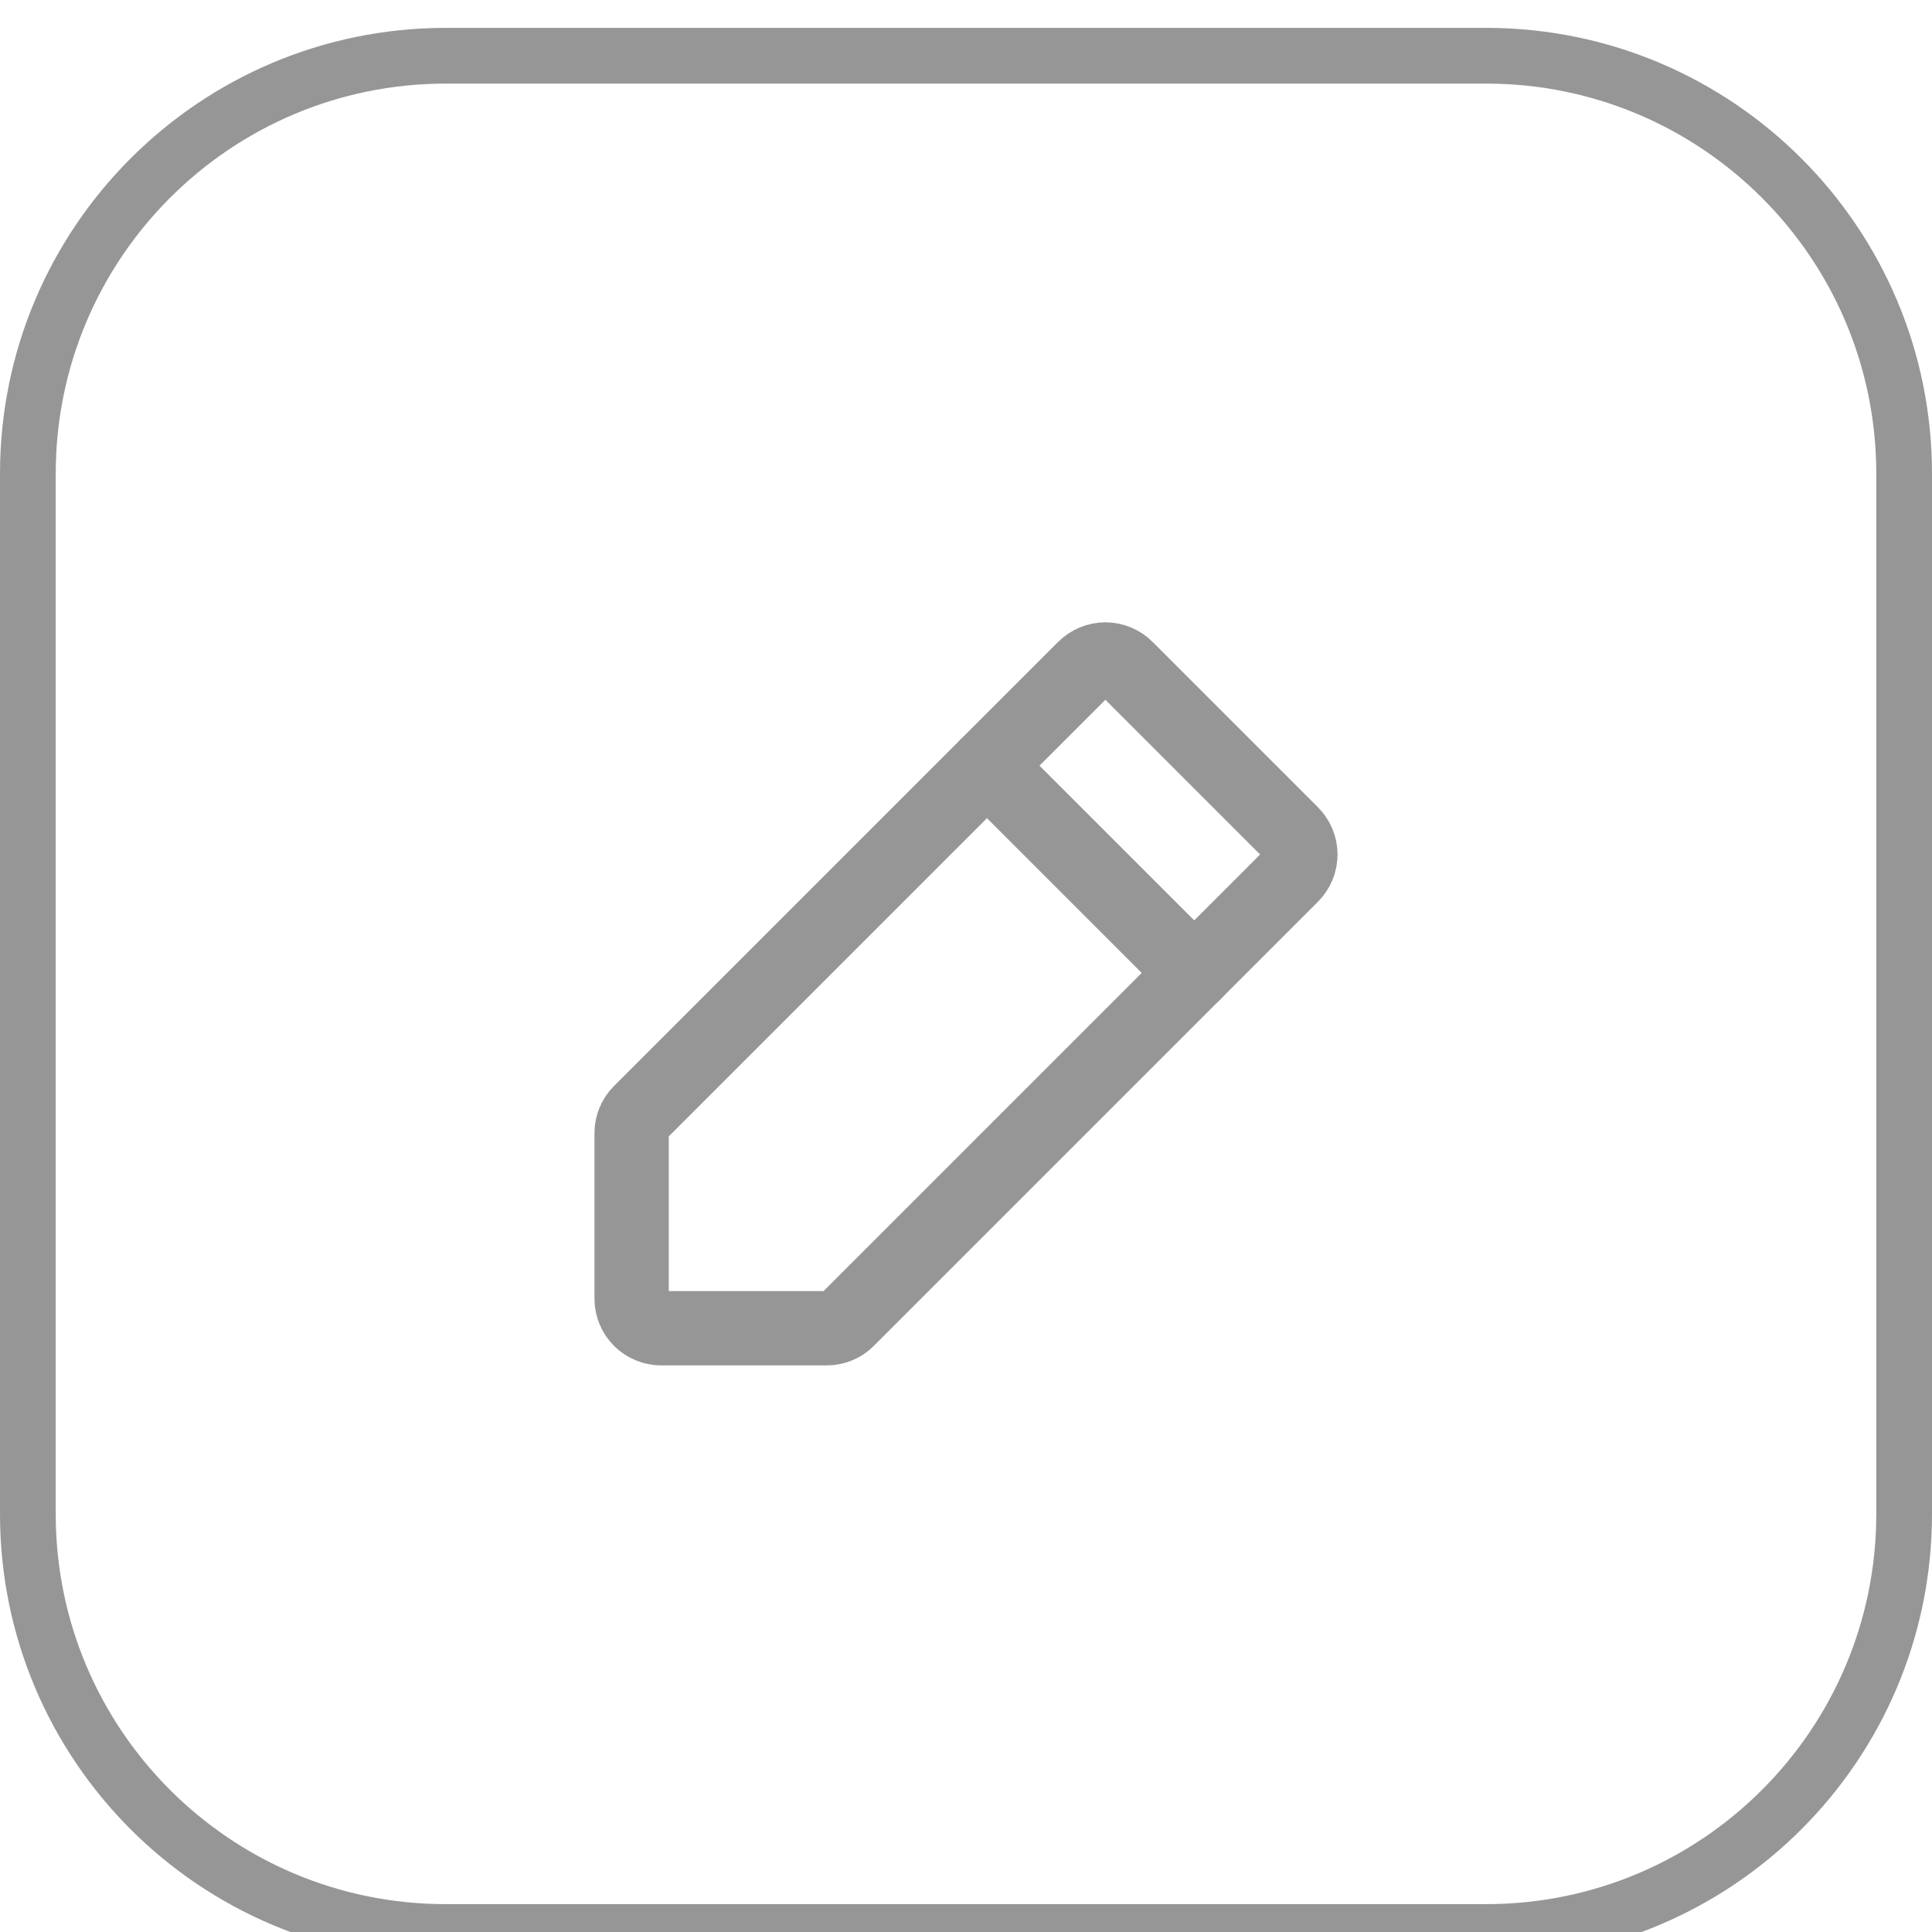
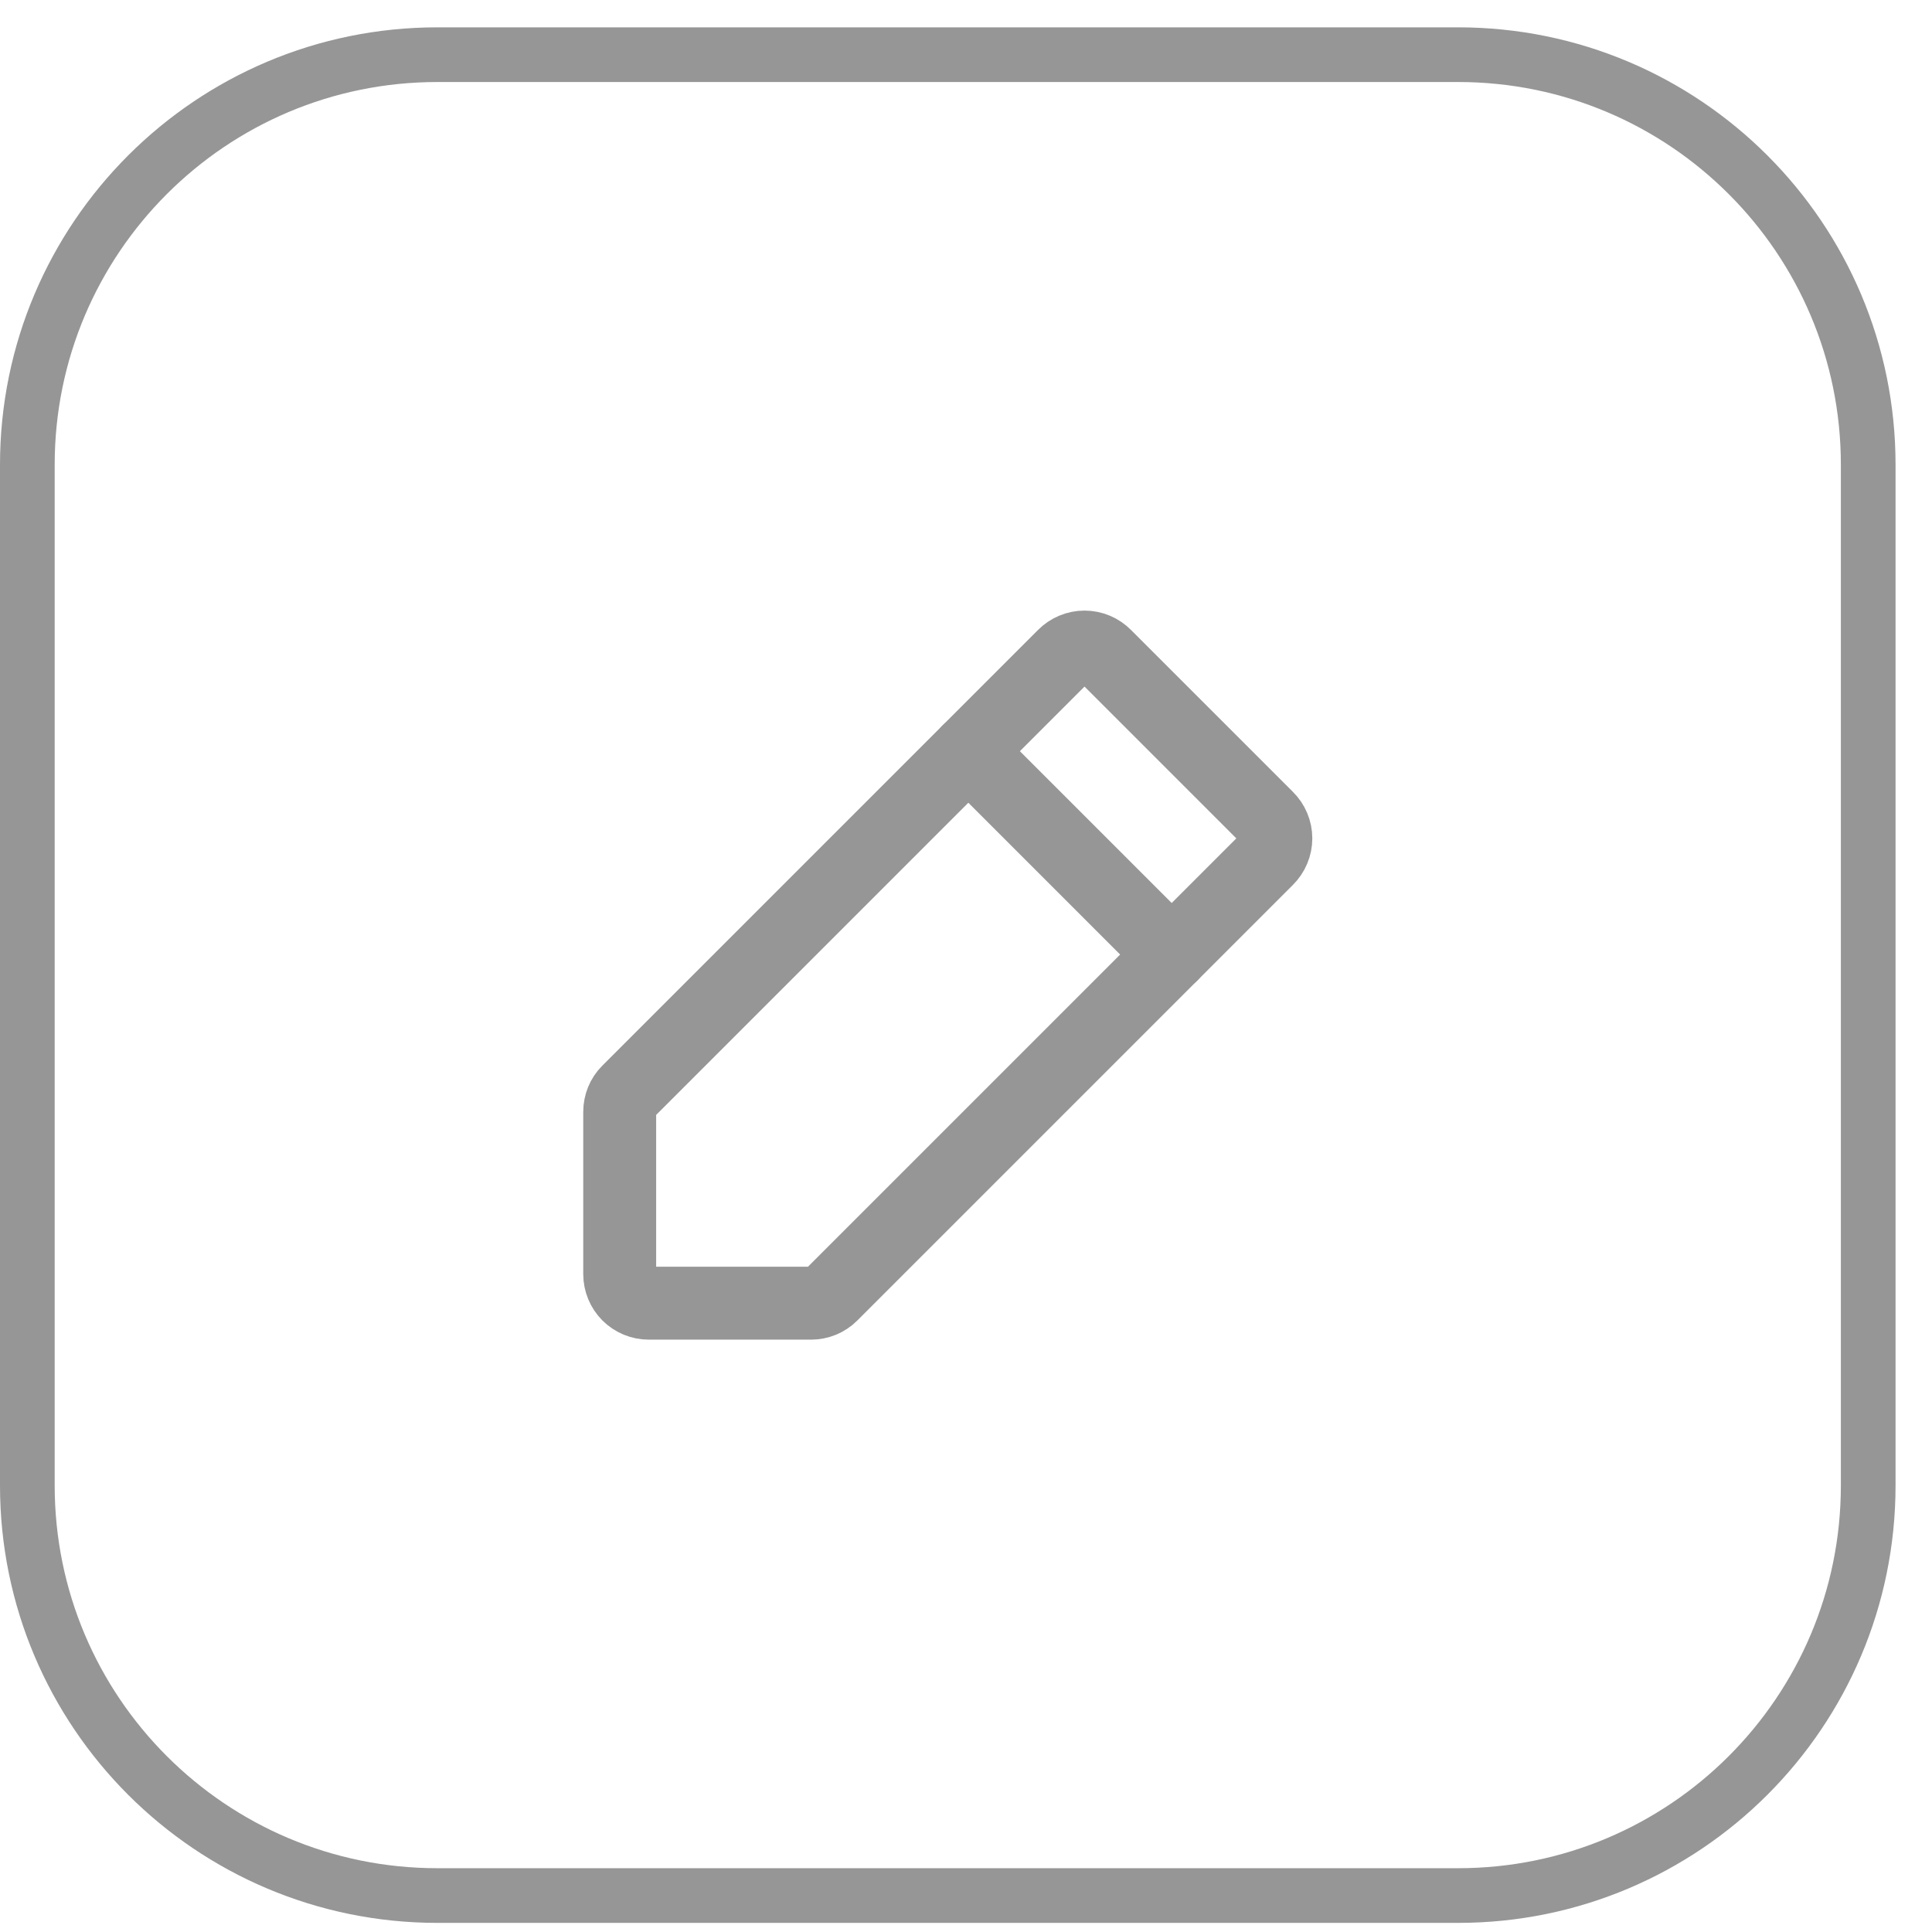
- <svg xmlns="http://www.w3.org/2000/svg" viewBox="0 0 52 52" fill="none">
+ <svg xmlns="http://www.w3.org/2000/svg" viewBox="0 0 53 53" fill="none">
  <path d="M22.25 35.75H17.797C17.586 35.75 17.383 35.666 17.233 35.517C17.084 35.367 17 35.164 17 34.953V30.5C17 30.396 17.02 30.294 17.059 30.198C17.098 30.102 17.156 30.015 17.229 29.942L29.183 17.988C29.258 17.913 29.346 17.853 29.444 17.812C29.541 17.771 29.646 17.75 29.751 17.75C29.857 17.75 29.962 17.771 30.059 17.812C30.157 17.853 30.245 17.913 30.319 17.988L34.762 22.431C34.837 22.505 34.897 22.593 34.938 22.691C34.979 22.788 35 22.893 35 22.999C35 23.104 34.979 23.209 34.938 23.306C34.897 23.404 34.837 23.492 34.762 23.567L22.808 35.521C22.735 35.594 22.648 35.652 22.552 35.691C22.456 35.73 22.354 35.75 22.25 35.75V35.75Z" stroke="#969696" stroke-width="2" stroke-linecap="round" stroke-linejoin="round" />
  <path d="M26.564 20.607L32.143 26.186" stroke="#969696" stroke-width="2" stroke-linecap="round" stroke-linejoin="round" />
  <rect x="0.75" y="1.5" width="50.5" height="50.5" rx="11.25" stroke="#969696" stroke-width="1.5" />
</svg>
